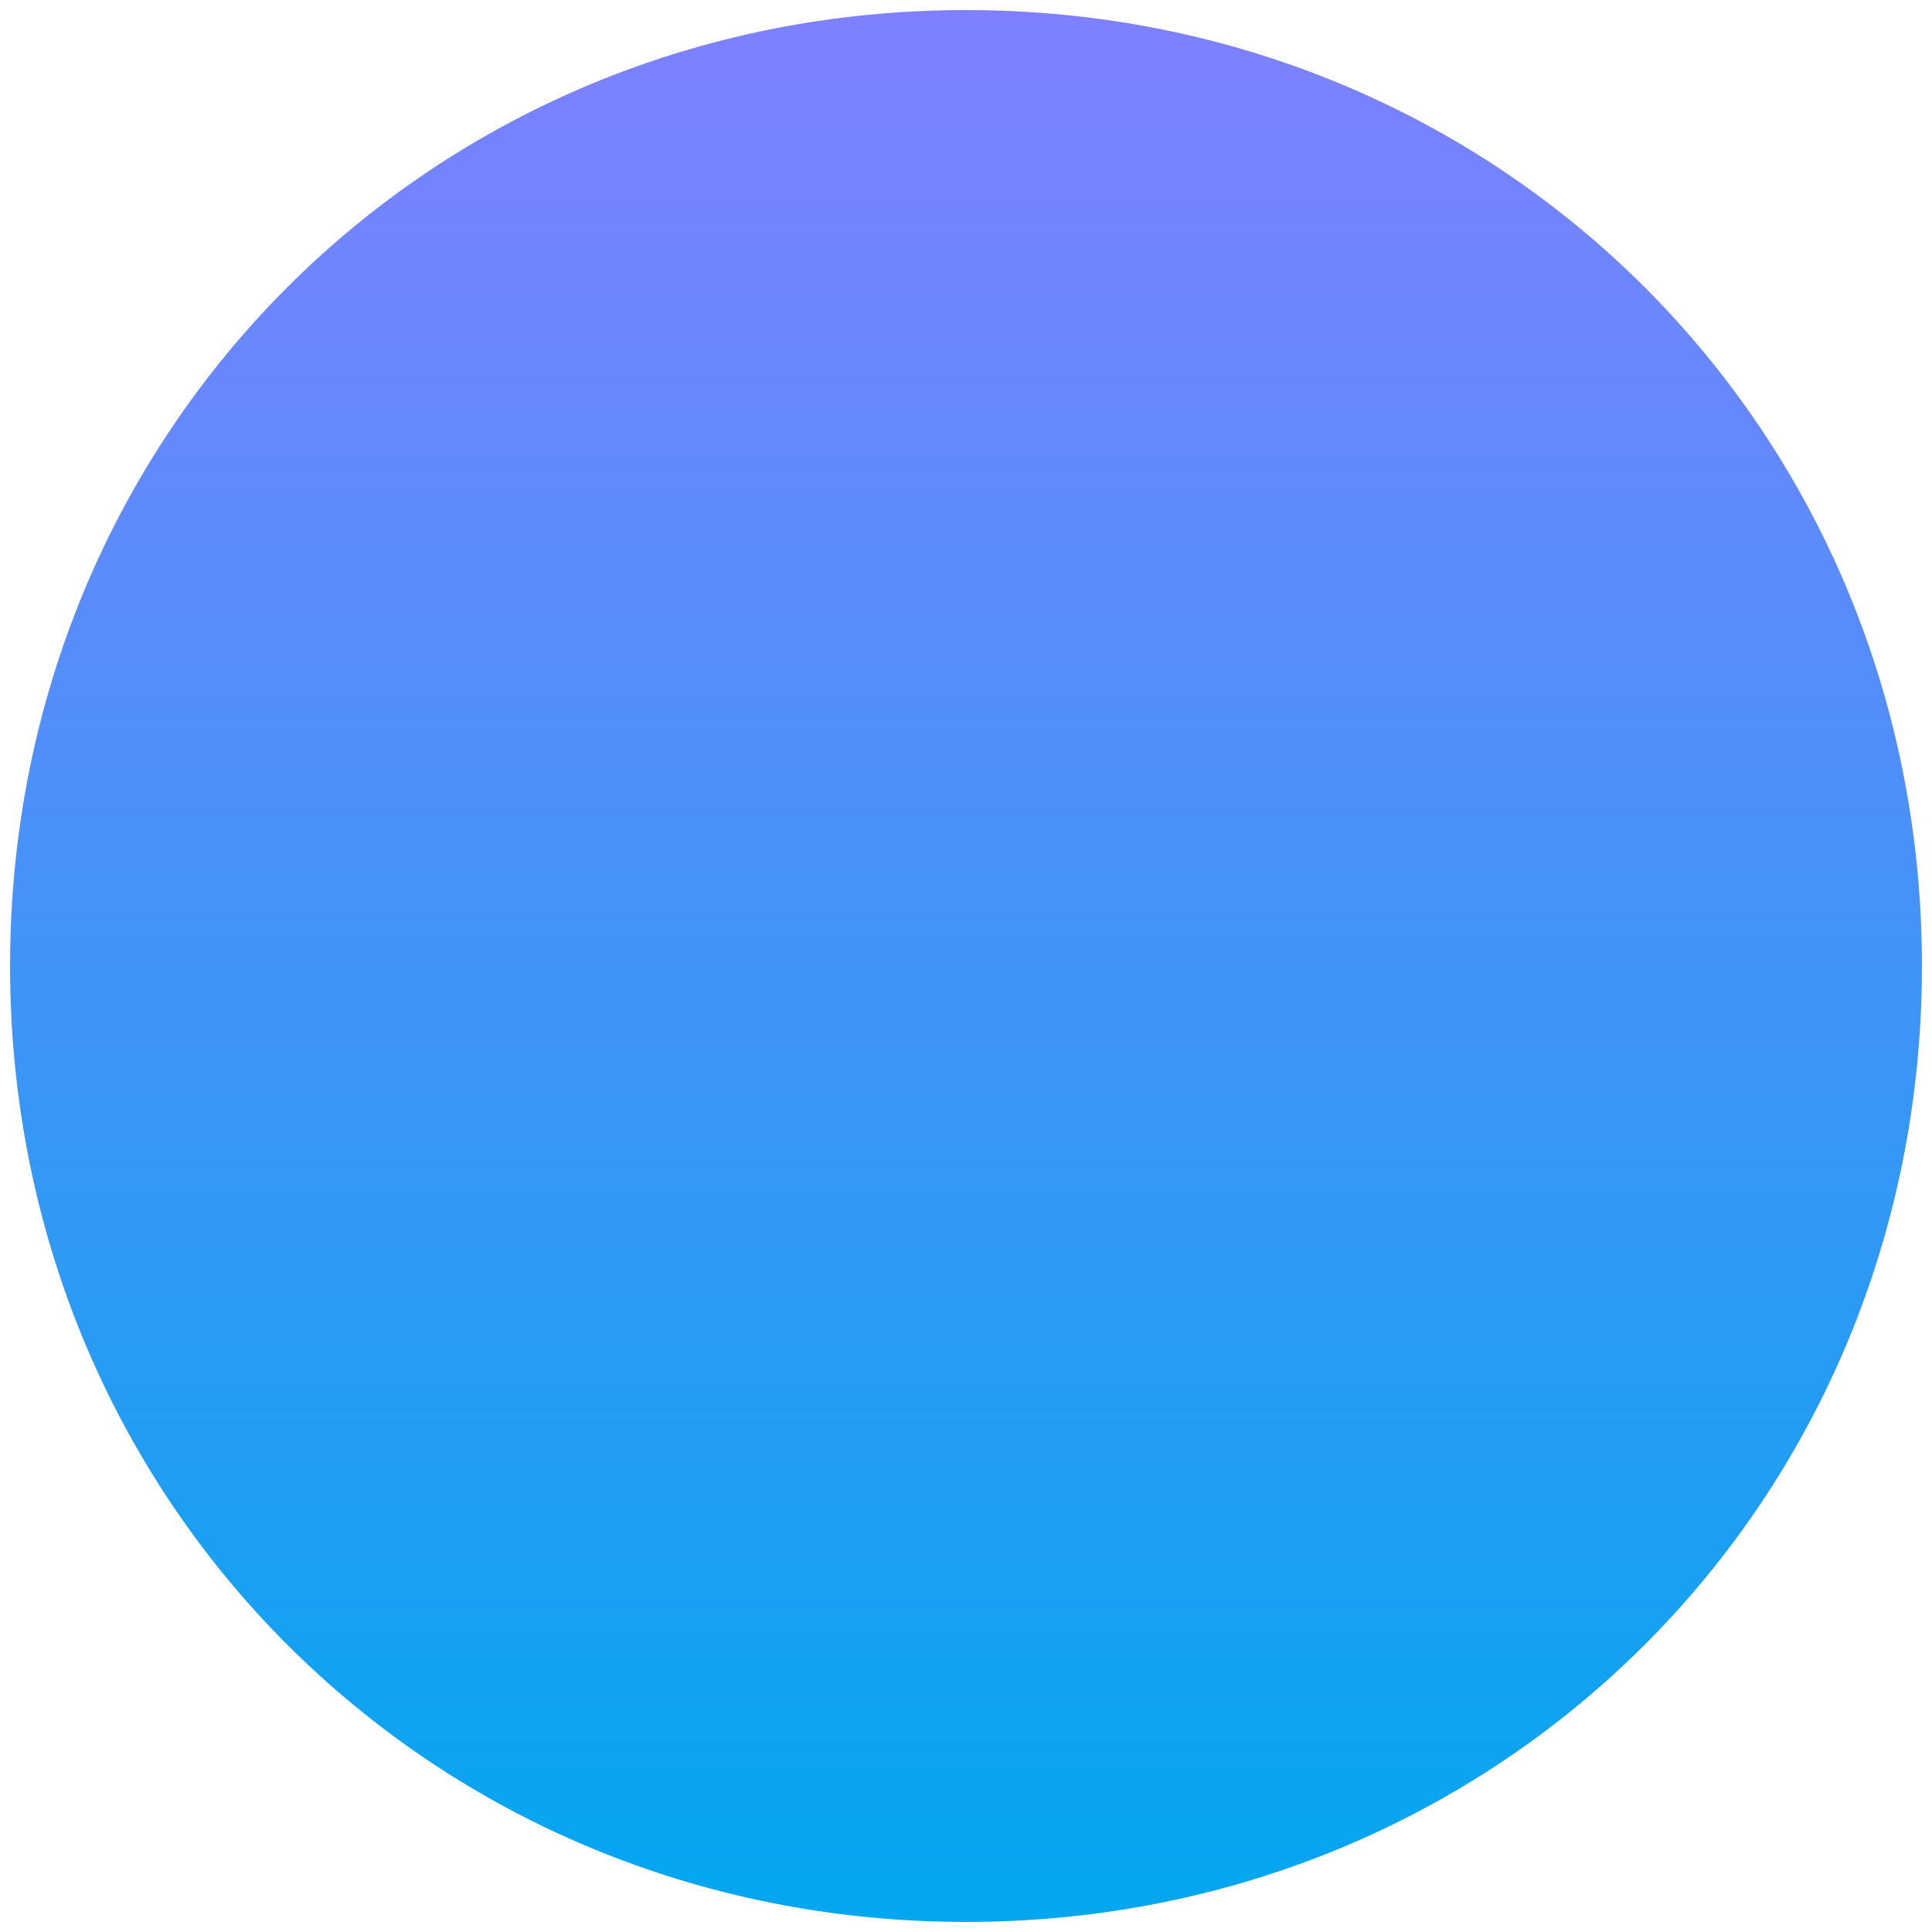
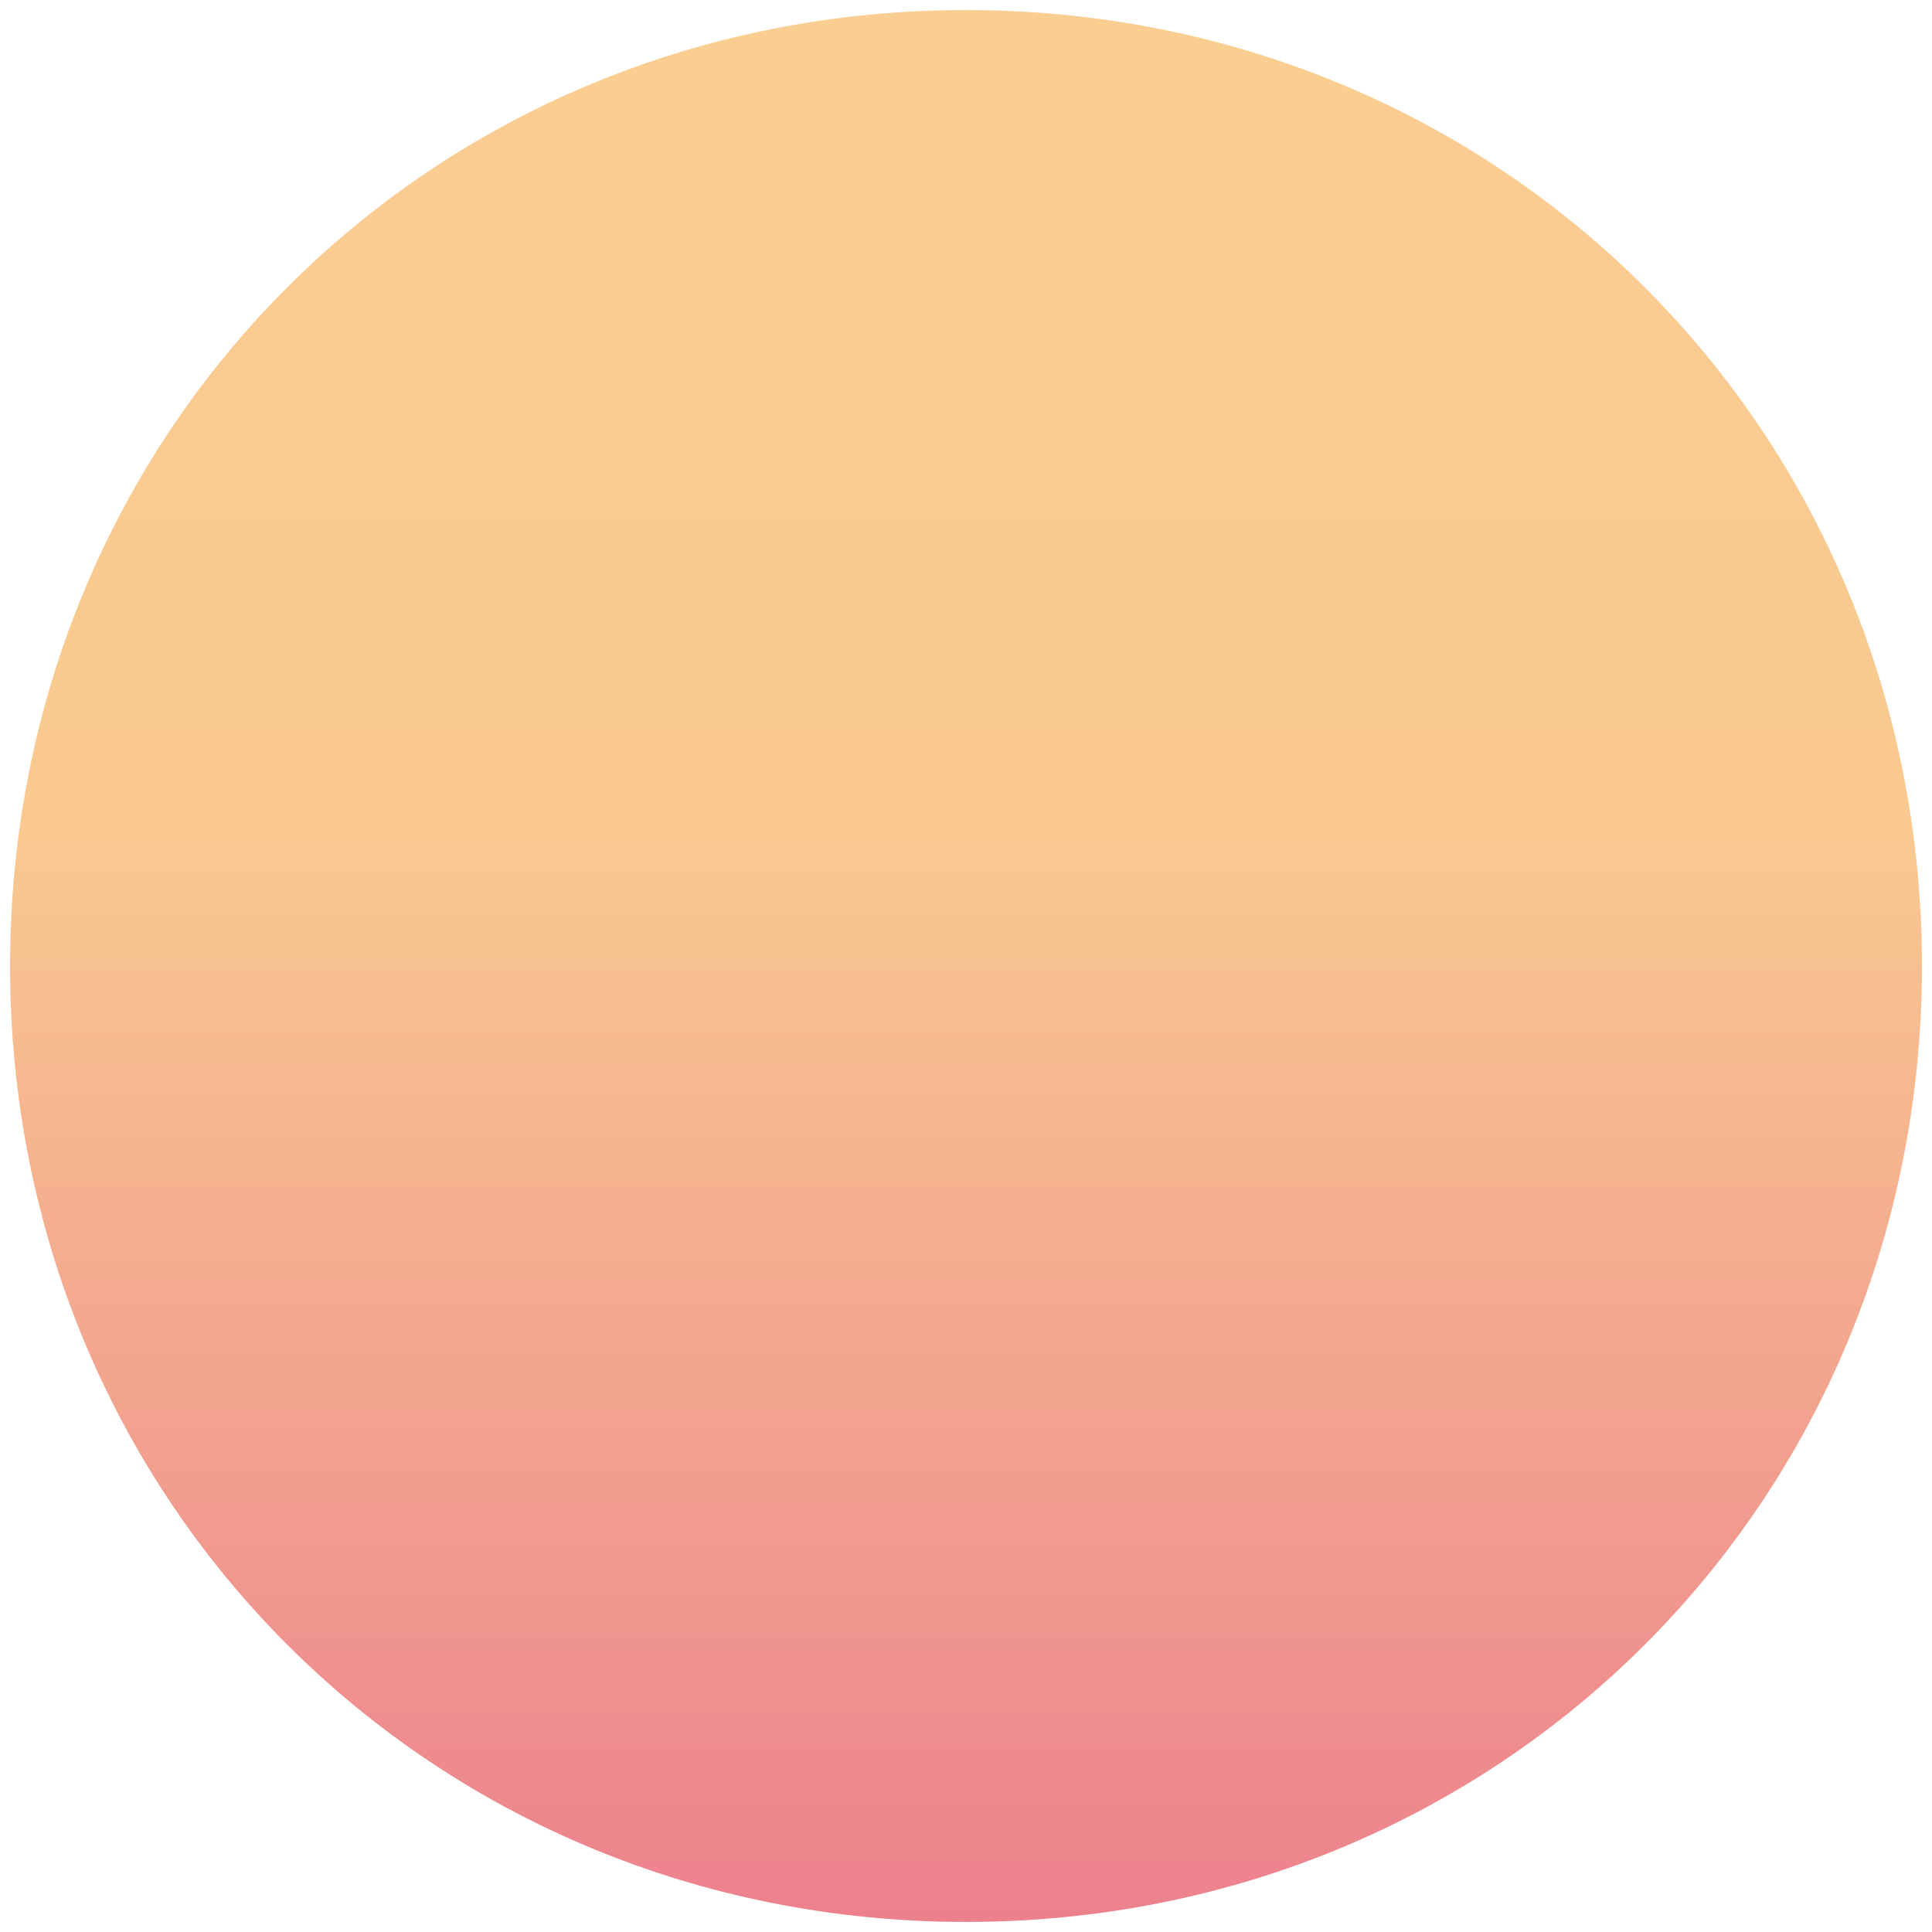
<svg xmlns="http://www.w3.org/2000/svg" version="1.1" width="96px" height="96px">
  <defs>
-     <linearGradient gradientUnits="userSpaceOnUse" x1="306" y1="378" x2="306" y2="474" id="LinearGradient117">
-       <stop id="Stop118" stop-color="#8080ff" offset="0" />
-       <stop id="Stop119" stop-color="#02a7f0" offset="1" />
+     <linearGradient gradientUnits="userSpaceOnUse" x1="171" y1="378" x2="171" y2="474" id="LinearGradient143">
+       <stop id="Stop144" stop-color="#facd91" offset="0" />
+       <stop id="Stop145" stop-color="#f9c990" offset="0.43" />
+       <stop id="Stop146" stop-color="#ec808d" offset="1" />
    </linearGradient>
  </defs>
-   <g transform="matrix(1 0 0 1 -258 -378 )">
-     <path d="M 306 378.5  C 332.6 378.5  353.5 399.4  353.5 426  C 353.5 452.6  332.6 473.5  306 473.5  C 279.4 473.5  258.5 452.6  258.5 426  C 258.5 399.4  279.4 378.5  306 378.5  Z " fill-rule="nonzero" fill="url(#LinearGradient117)" stroke="none" />
+   <g transform="matrix(1 0 0 1 -123 -378 )">
+     <path d="M 171 378.5  C 197.6 378.5  218.5 399.4  218.5 426  C 218.5 452.6  197.6 473.5  171 473.5  C 144.4 473.5  123.5 452.6  123.5 426  C 123.5 399.4  144.4 378.5  171 378.5  Z " fill-rule="nonzero" fill="url(#LinearGradient143)" stroke="none" />
  </g>
</svg>
